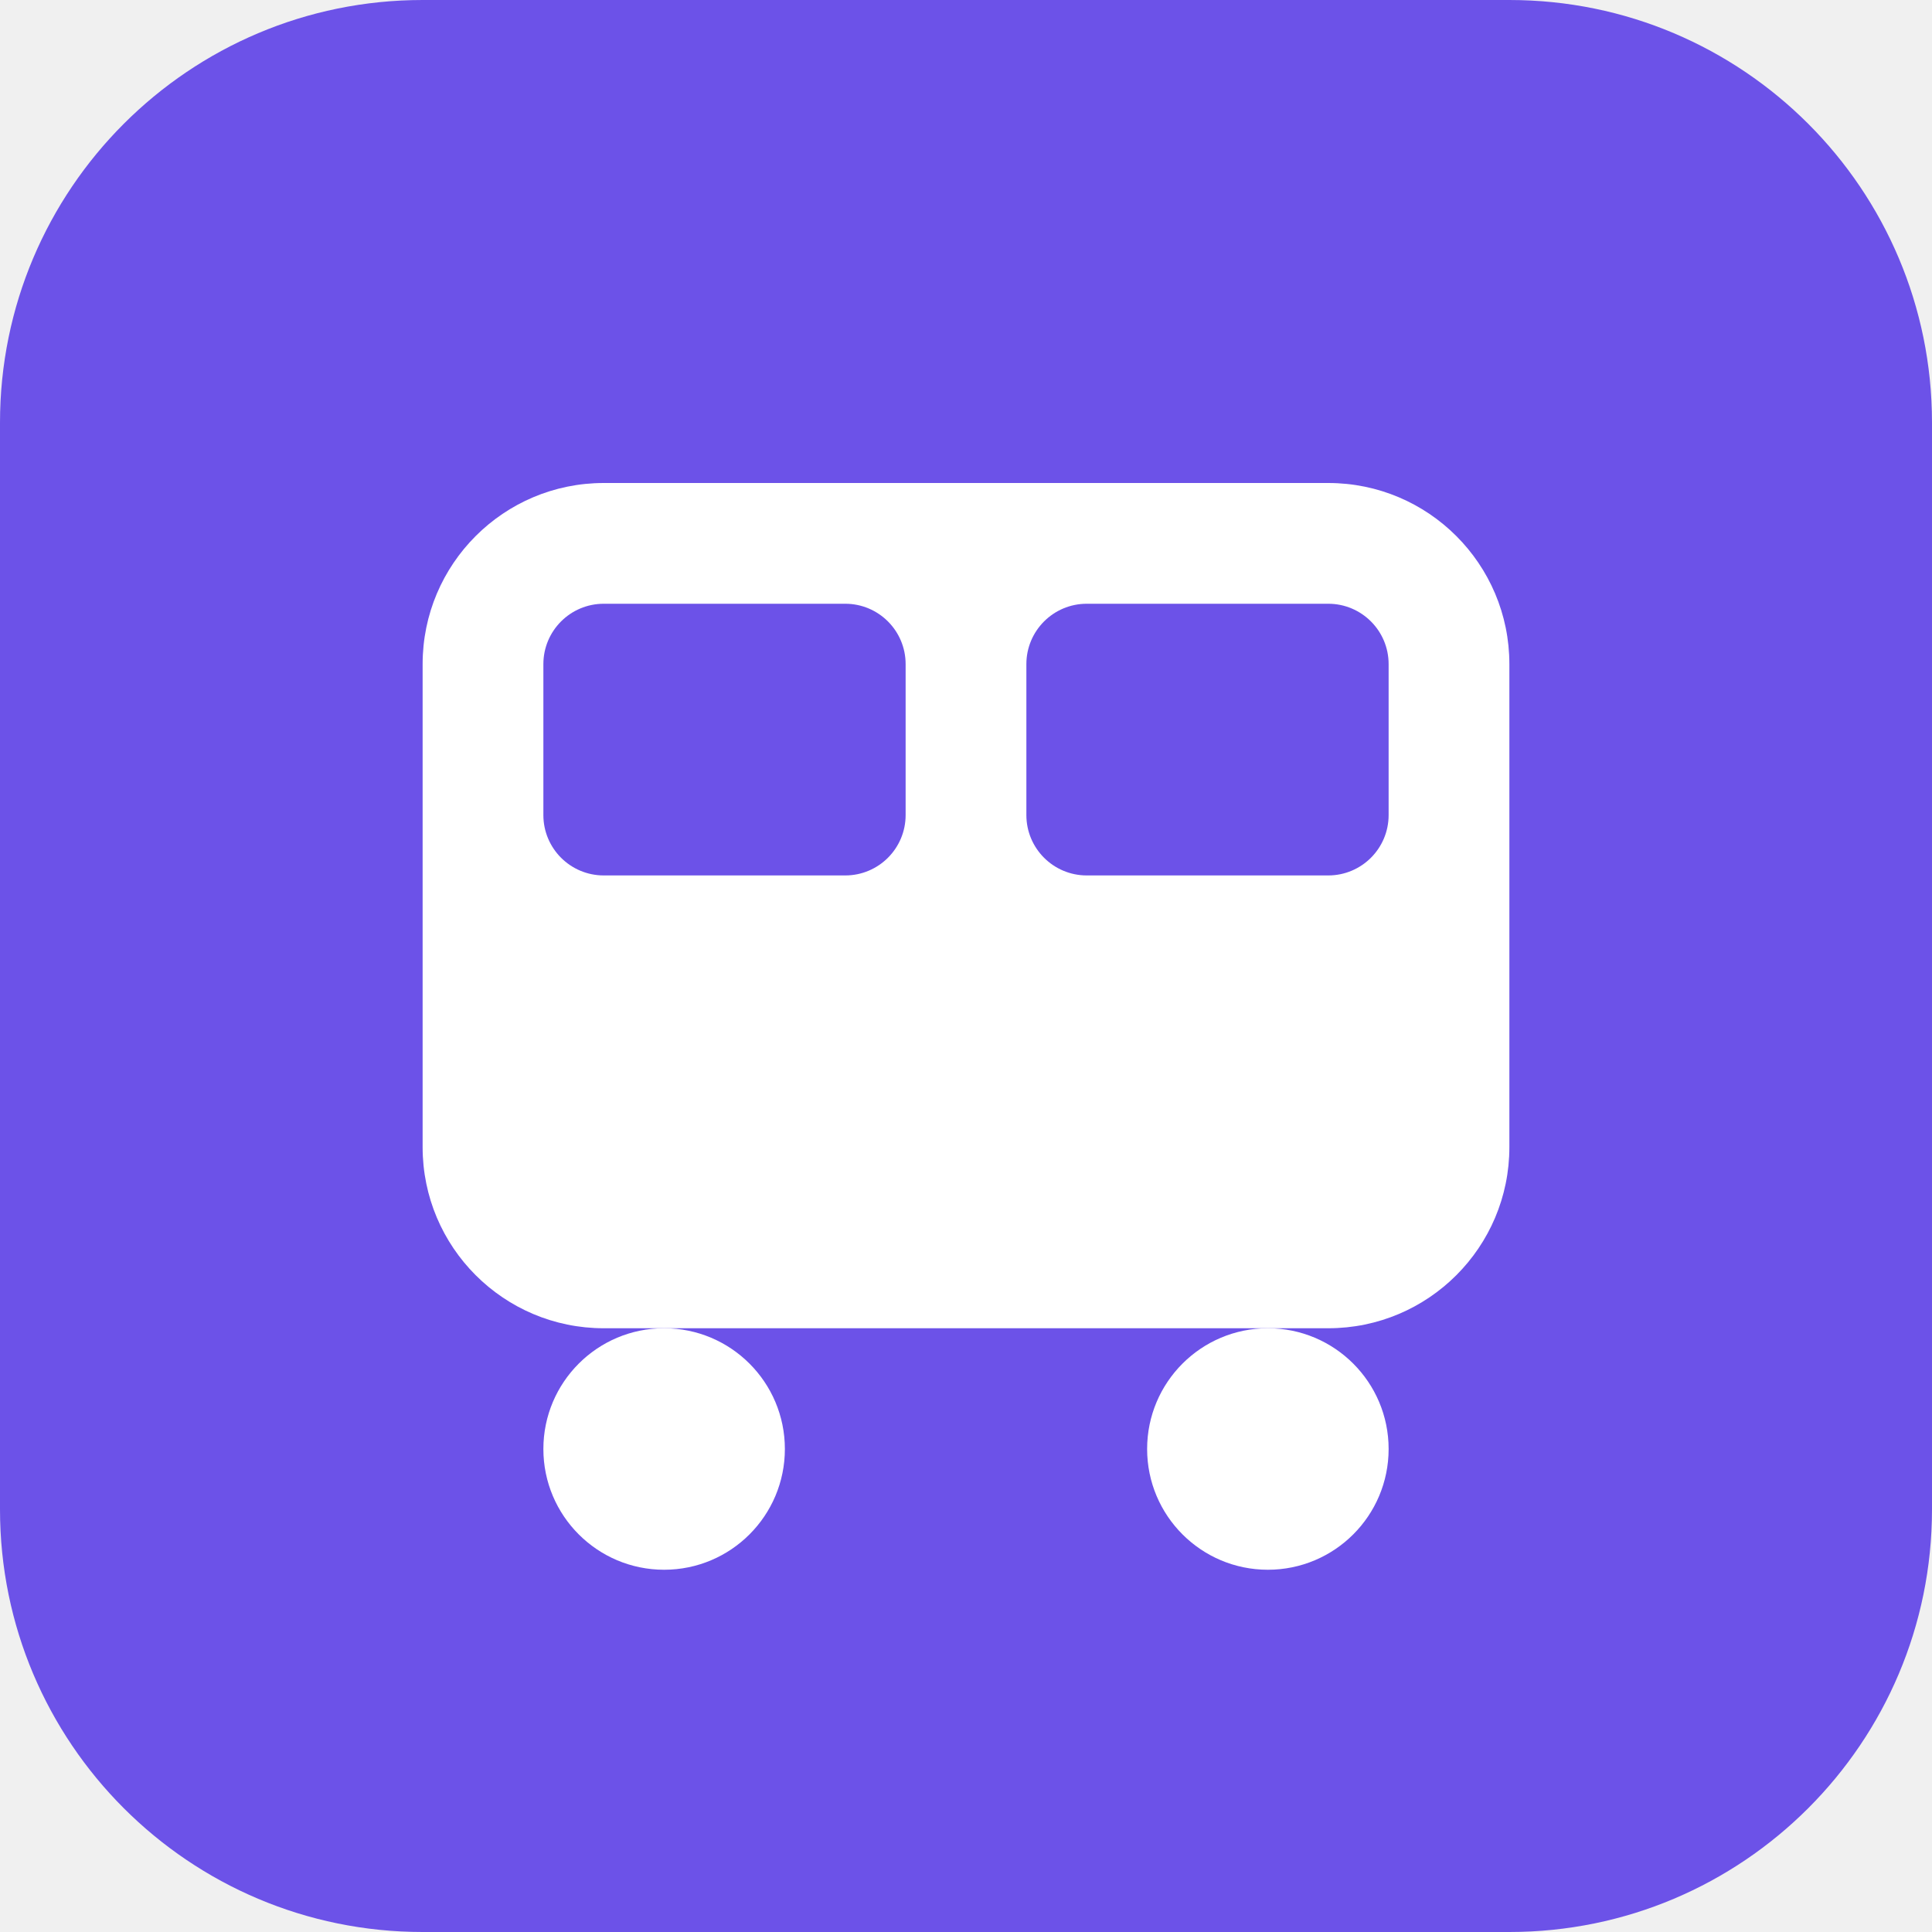
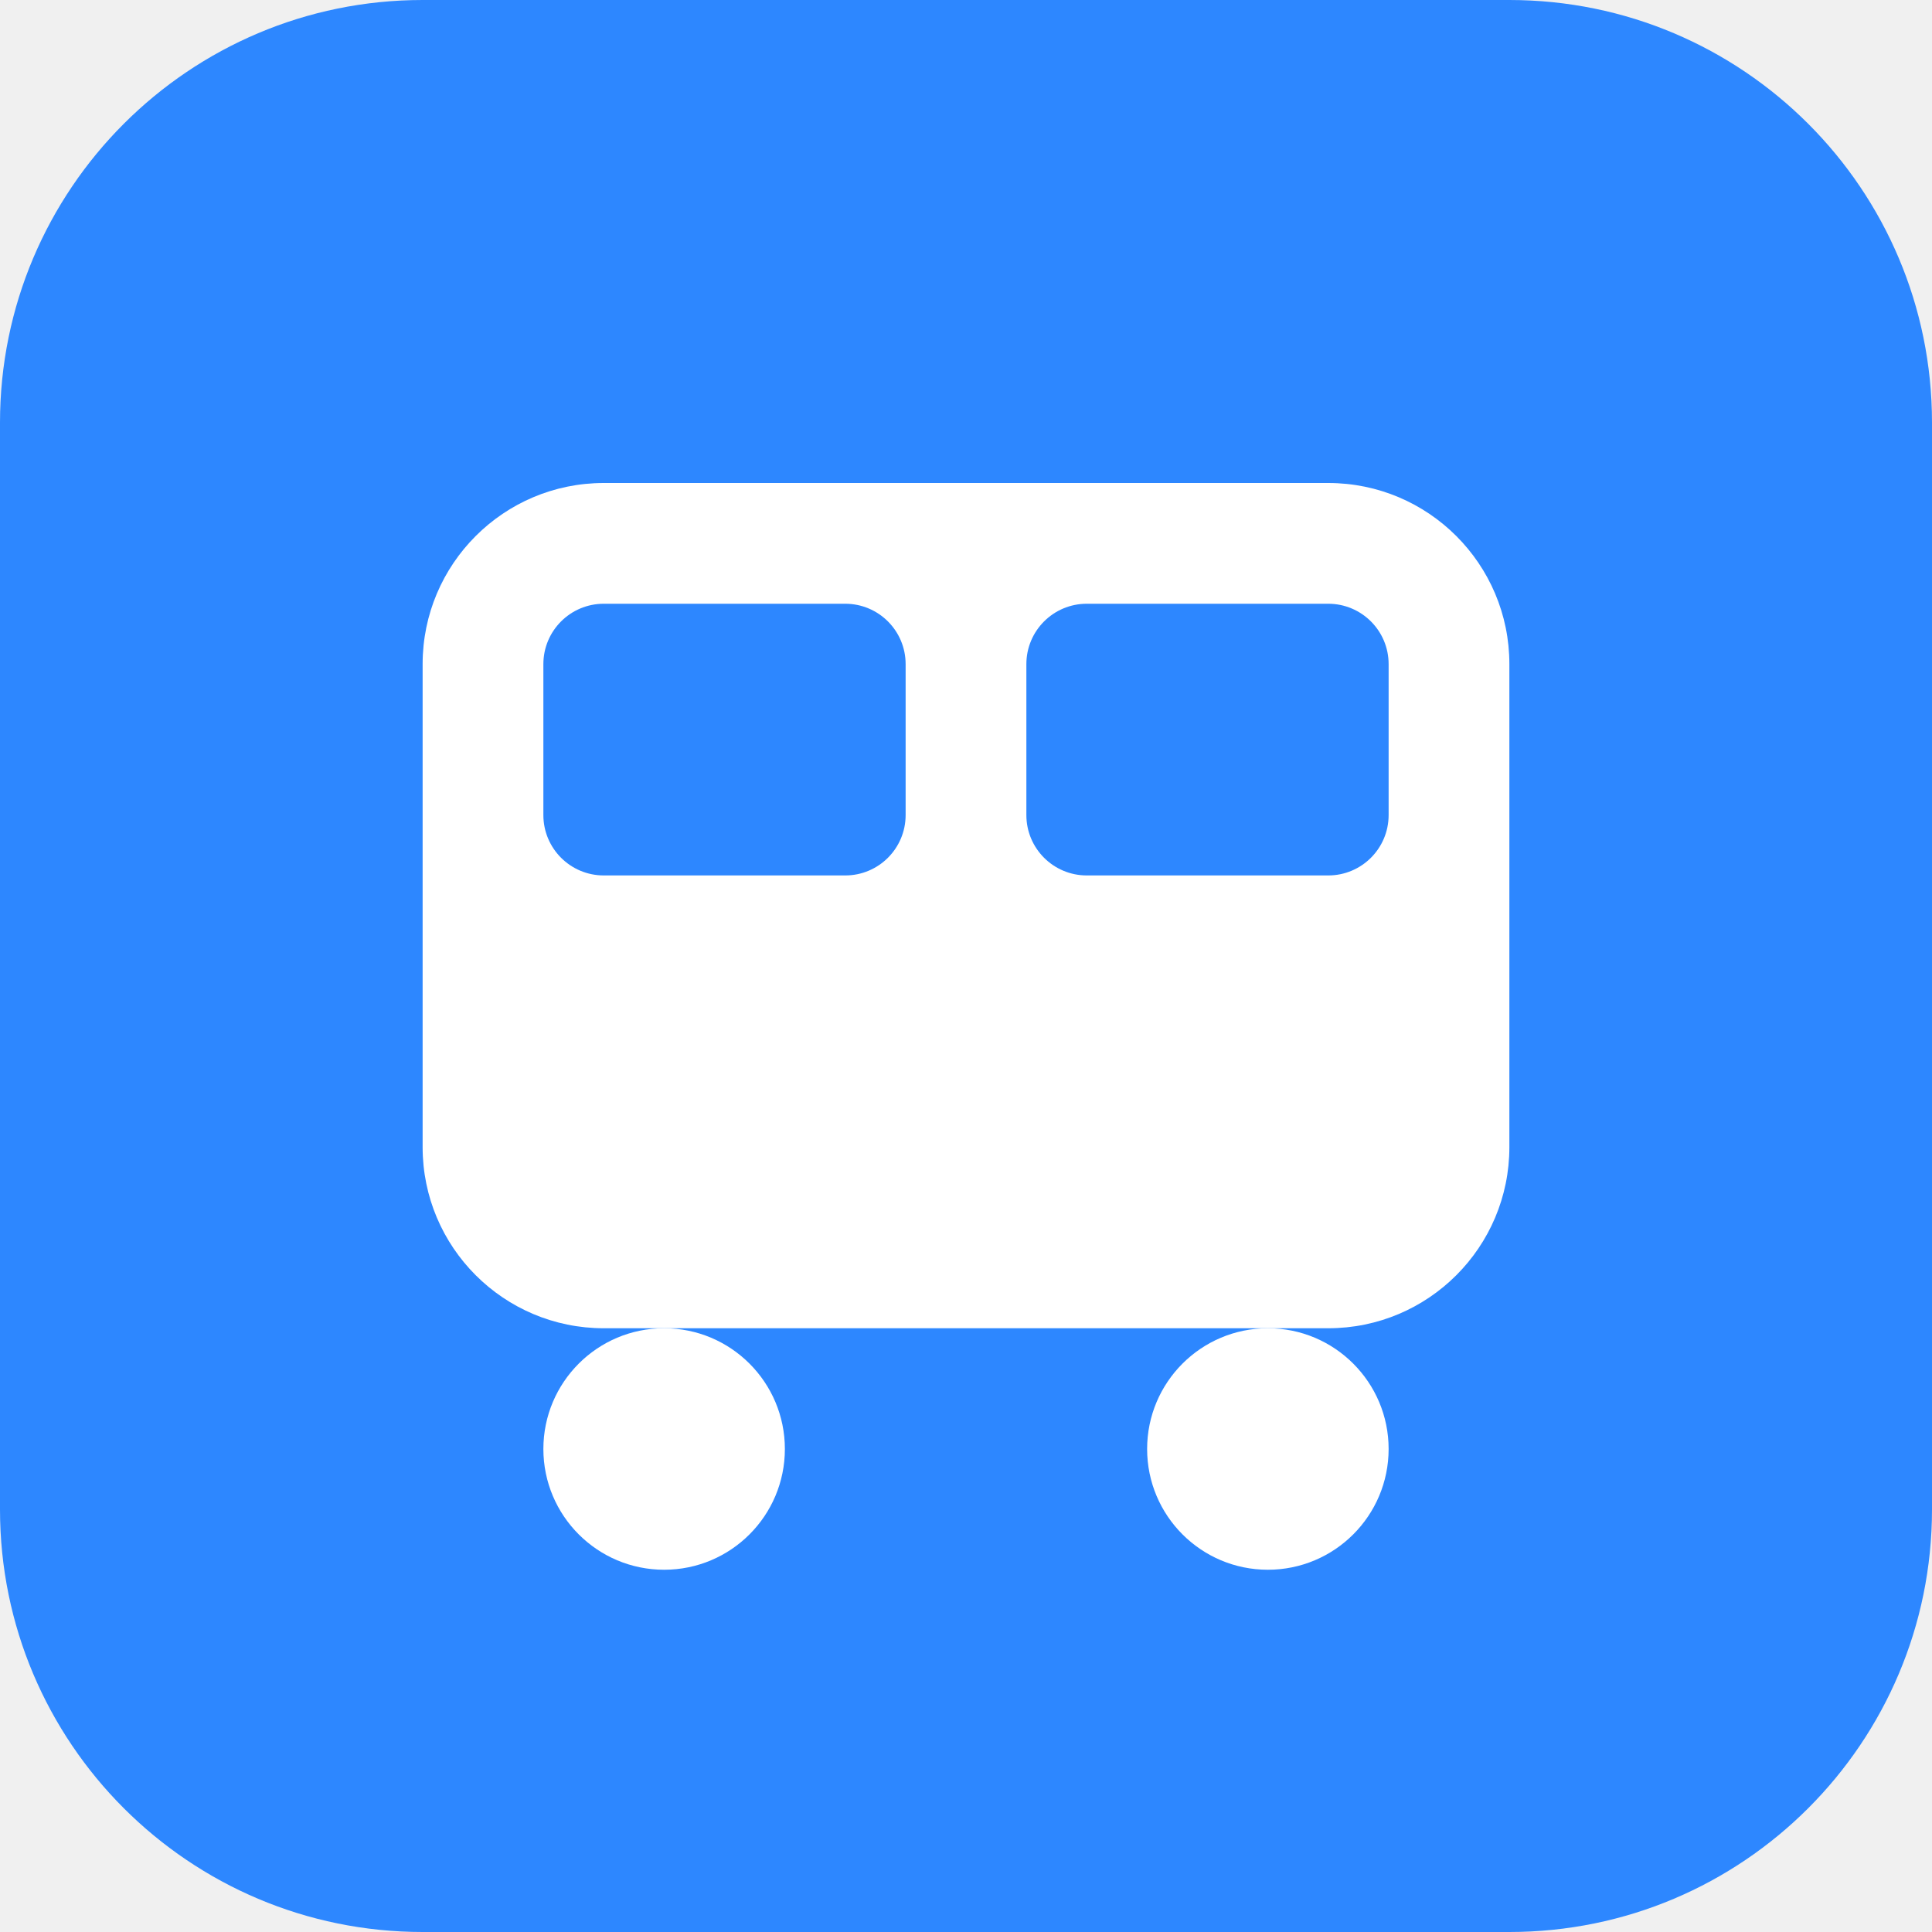
<svg xmlns="http://www.w3.org/2000/svg" viewBox="0 0 64 64">
-   <rect width="64" height="64" rx="14" fill="#6c52e8" />
+   <rect width="64" height="64" rx="14" fill="#2d87ff" />
  <rect x="14" y="16" width="36" height="28" rx="6" fill="#fff" />
-   <rect x="18" y="20" width="12" height="9" rx="2" fill="#6c52e8" />
-   <rect x="34" y="20" width="12" height="9" rx="2" fill="#6c52e8" />
+   <rect x="18" y="20" width="12" height="9" rx="2" fill="#2d87ff" />
+   <rect x="34" y="20" width="12" height="9" rx="2" fill="#2d87ff" />
  <circle cx="22" cy="48" r="4" fill="#fff" />
  <circle cx="42" cy="48" r="4" fill="#fff" />
</svg>
